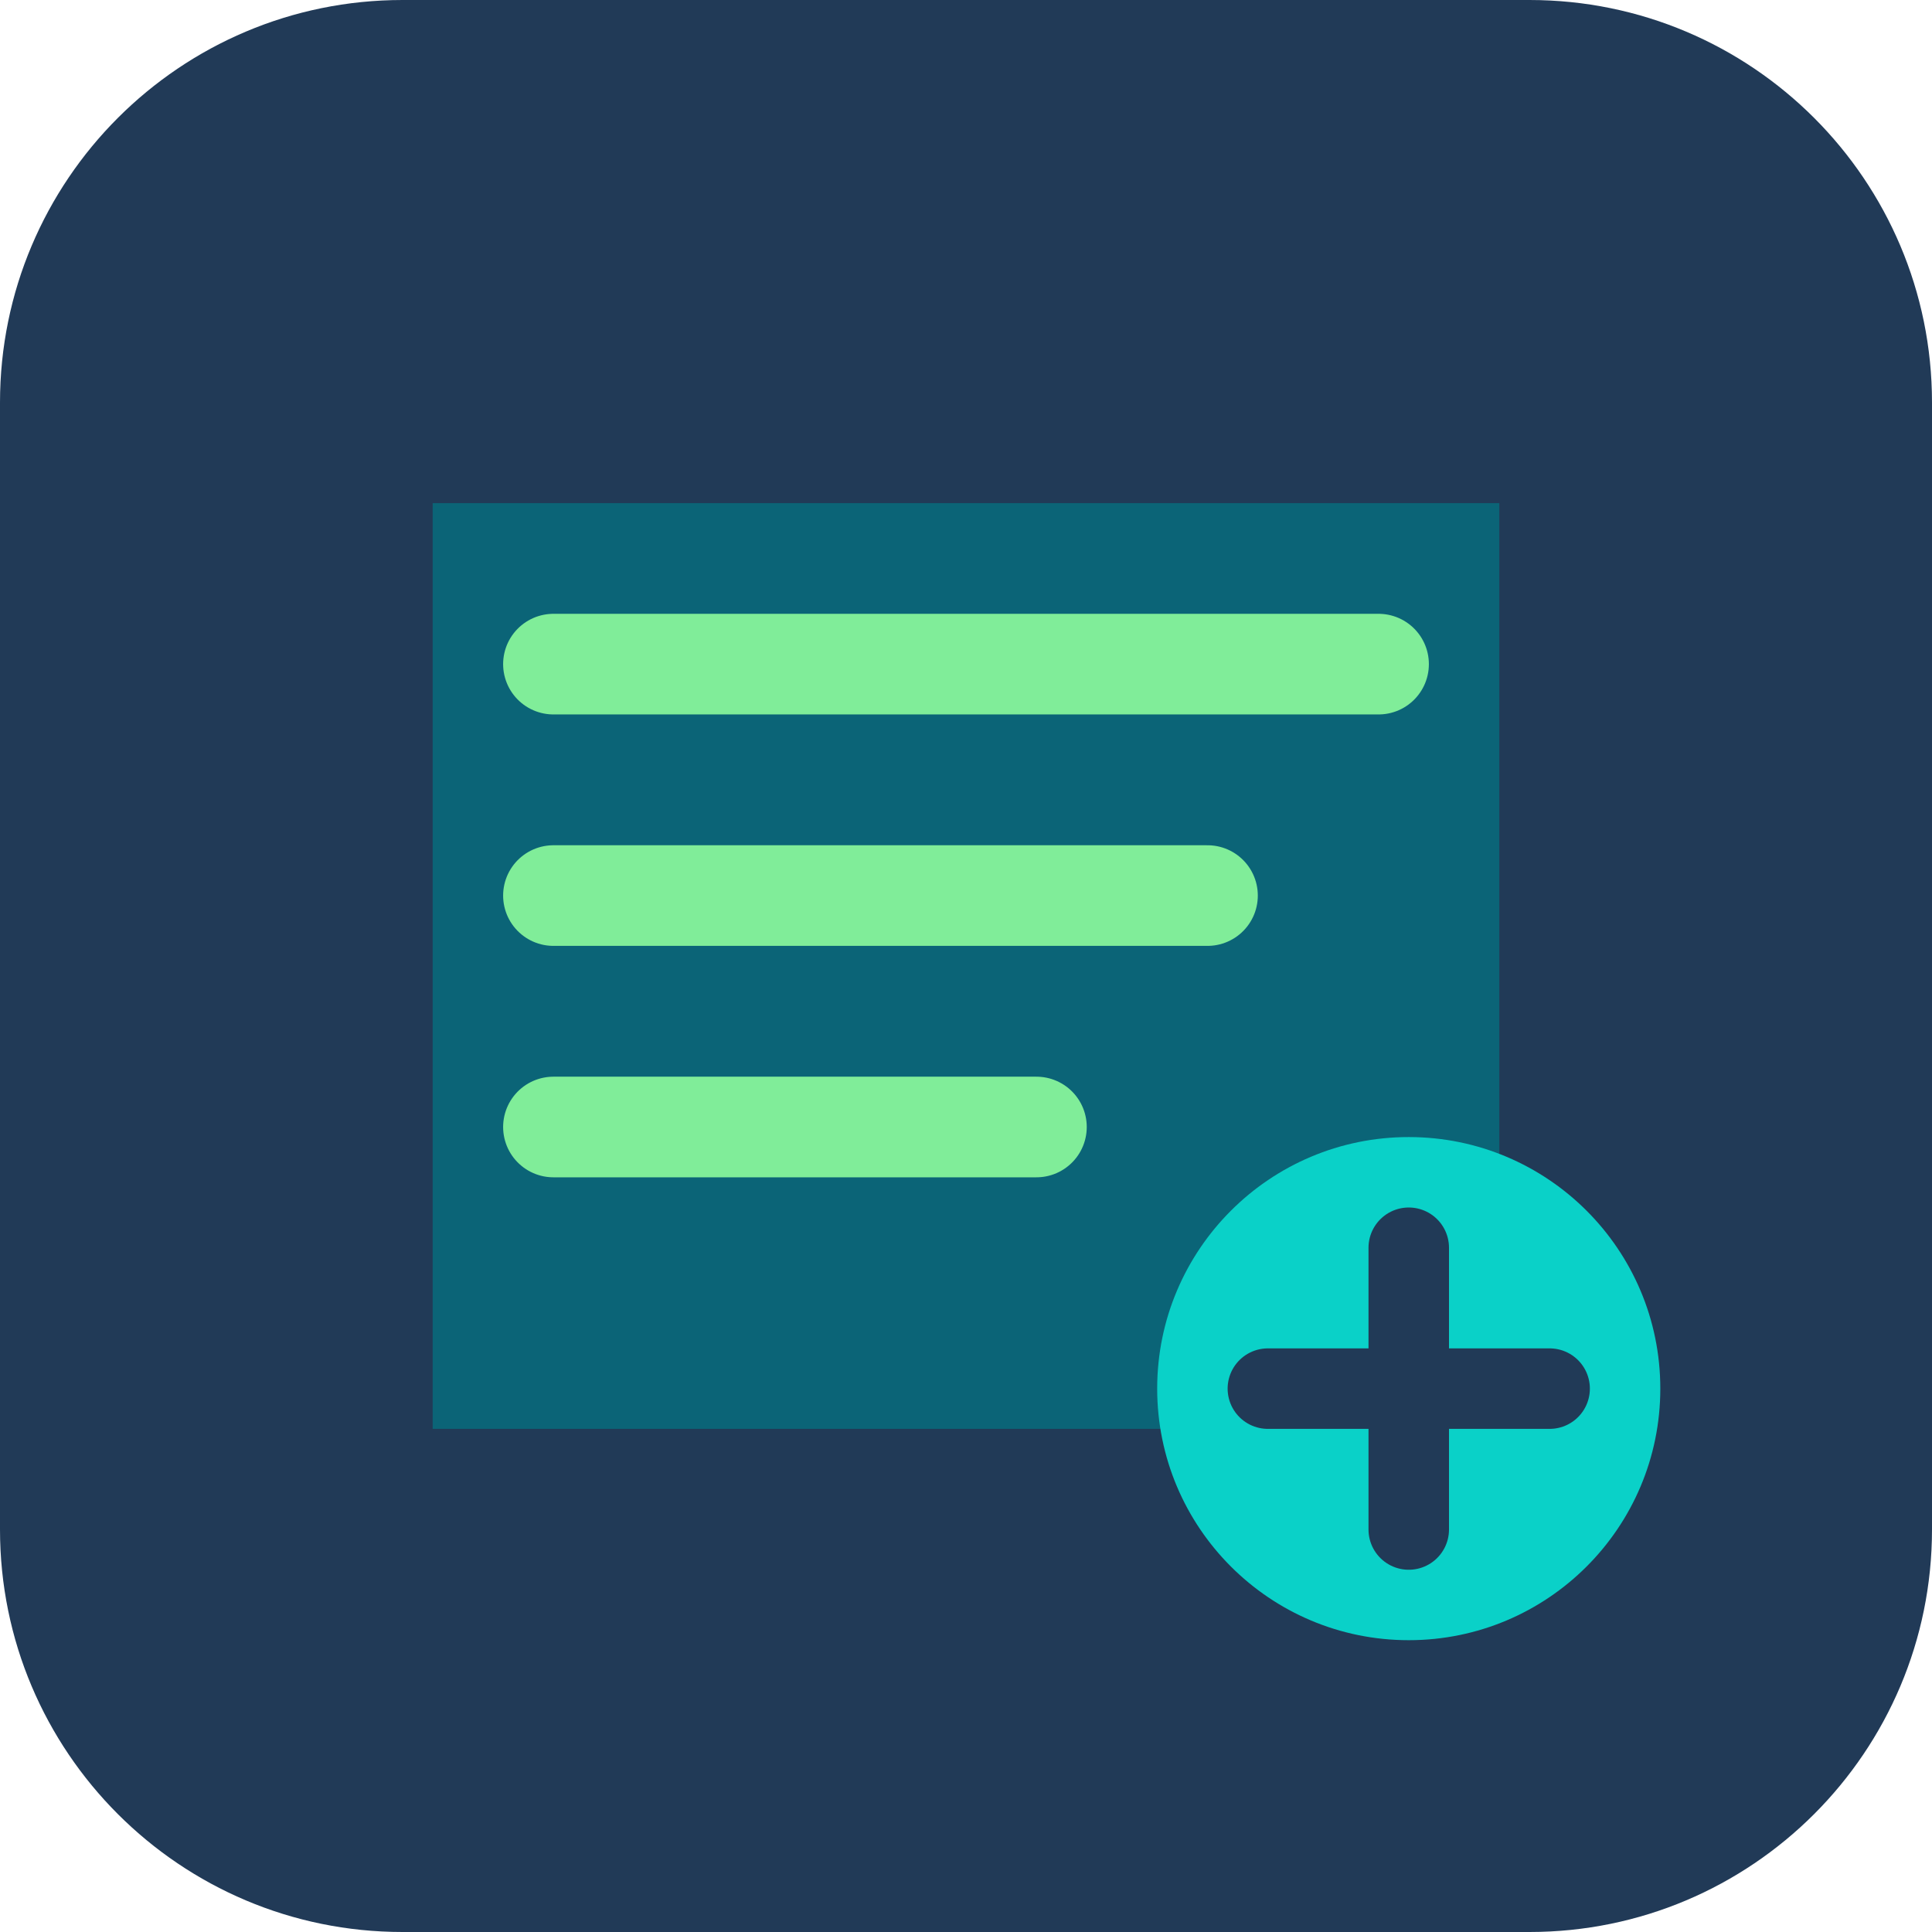
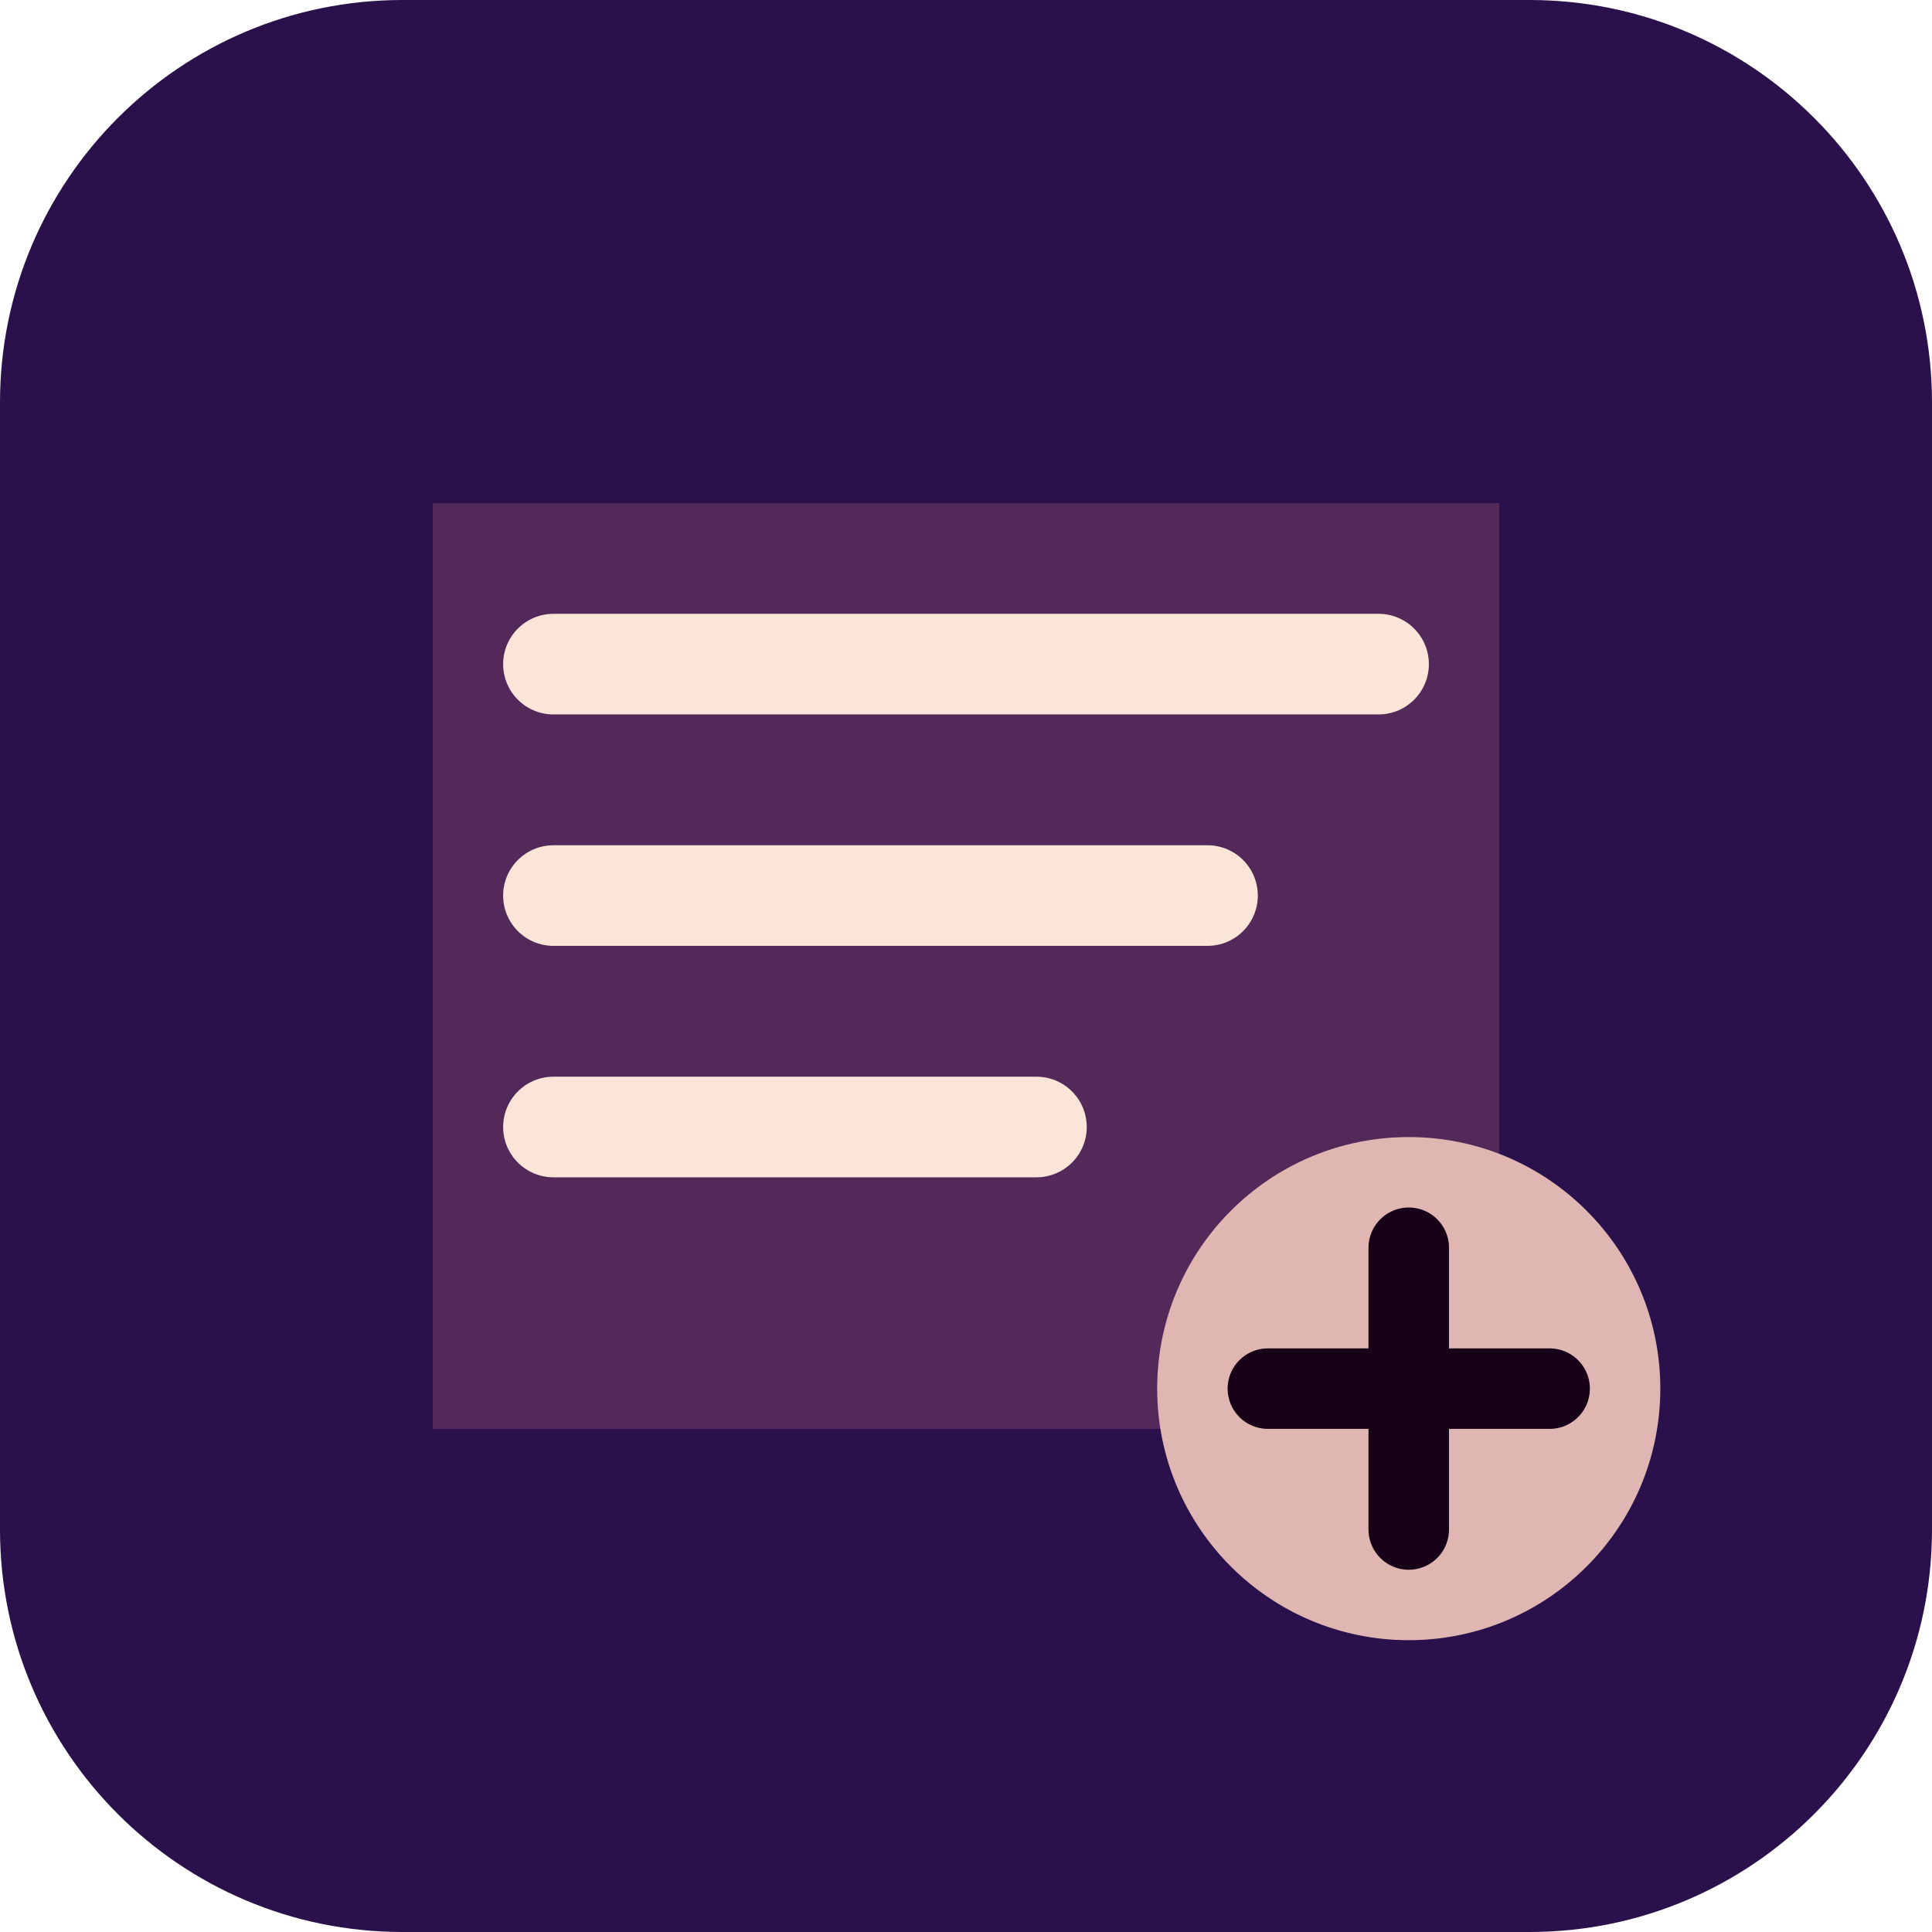
<svg xmlns="http://www.w3.org/2000/svg" viewBox="0 0 192 192">
-   <rect width="192" height="192" rx="40" fill="#213A57" />
-   <path d="M43 50h106v92H43z" fill="#0B6477" />
-   <path d="M55 66h82M55 89h65M55 112h48" stroke="#80ED99" stroke-width="10" stroke-linecap="round" />
-   <circle cx="140" cy="138" r="25" fill="#0AD1C8" />
-   <path d="M140 124v28M126 138h28" stroke="#213A57" stroke-width="8" stroke-linecap="round" />
+   <rect width="192" height="192" rx="40" fill="#2A114B" />
+   <path d="M43 50h106v92H43z" fill="#522959" />
+   <path d="M55 66h82M55 89h65M55 112h48" stroke="#FAE5D8" stroke-width="10" stroke-linecap="round" />
+   <circle cx="140" cy="138" r="25" fill="#DFB6B2" />
+   <path d="M140 124v28M126 138h28" stroke="#180018" stroke-width="8" stroke-linecap="round" />
</svg>
